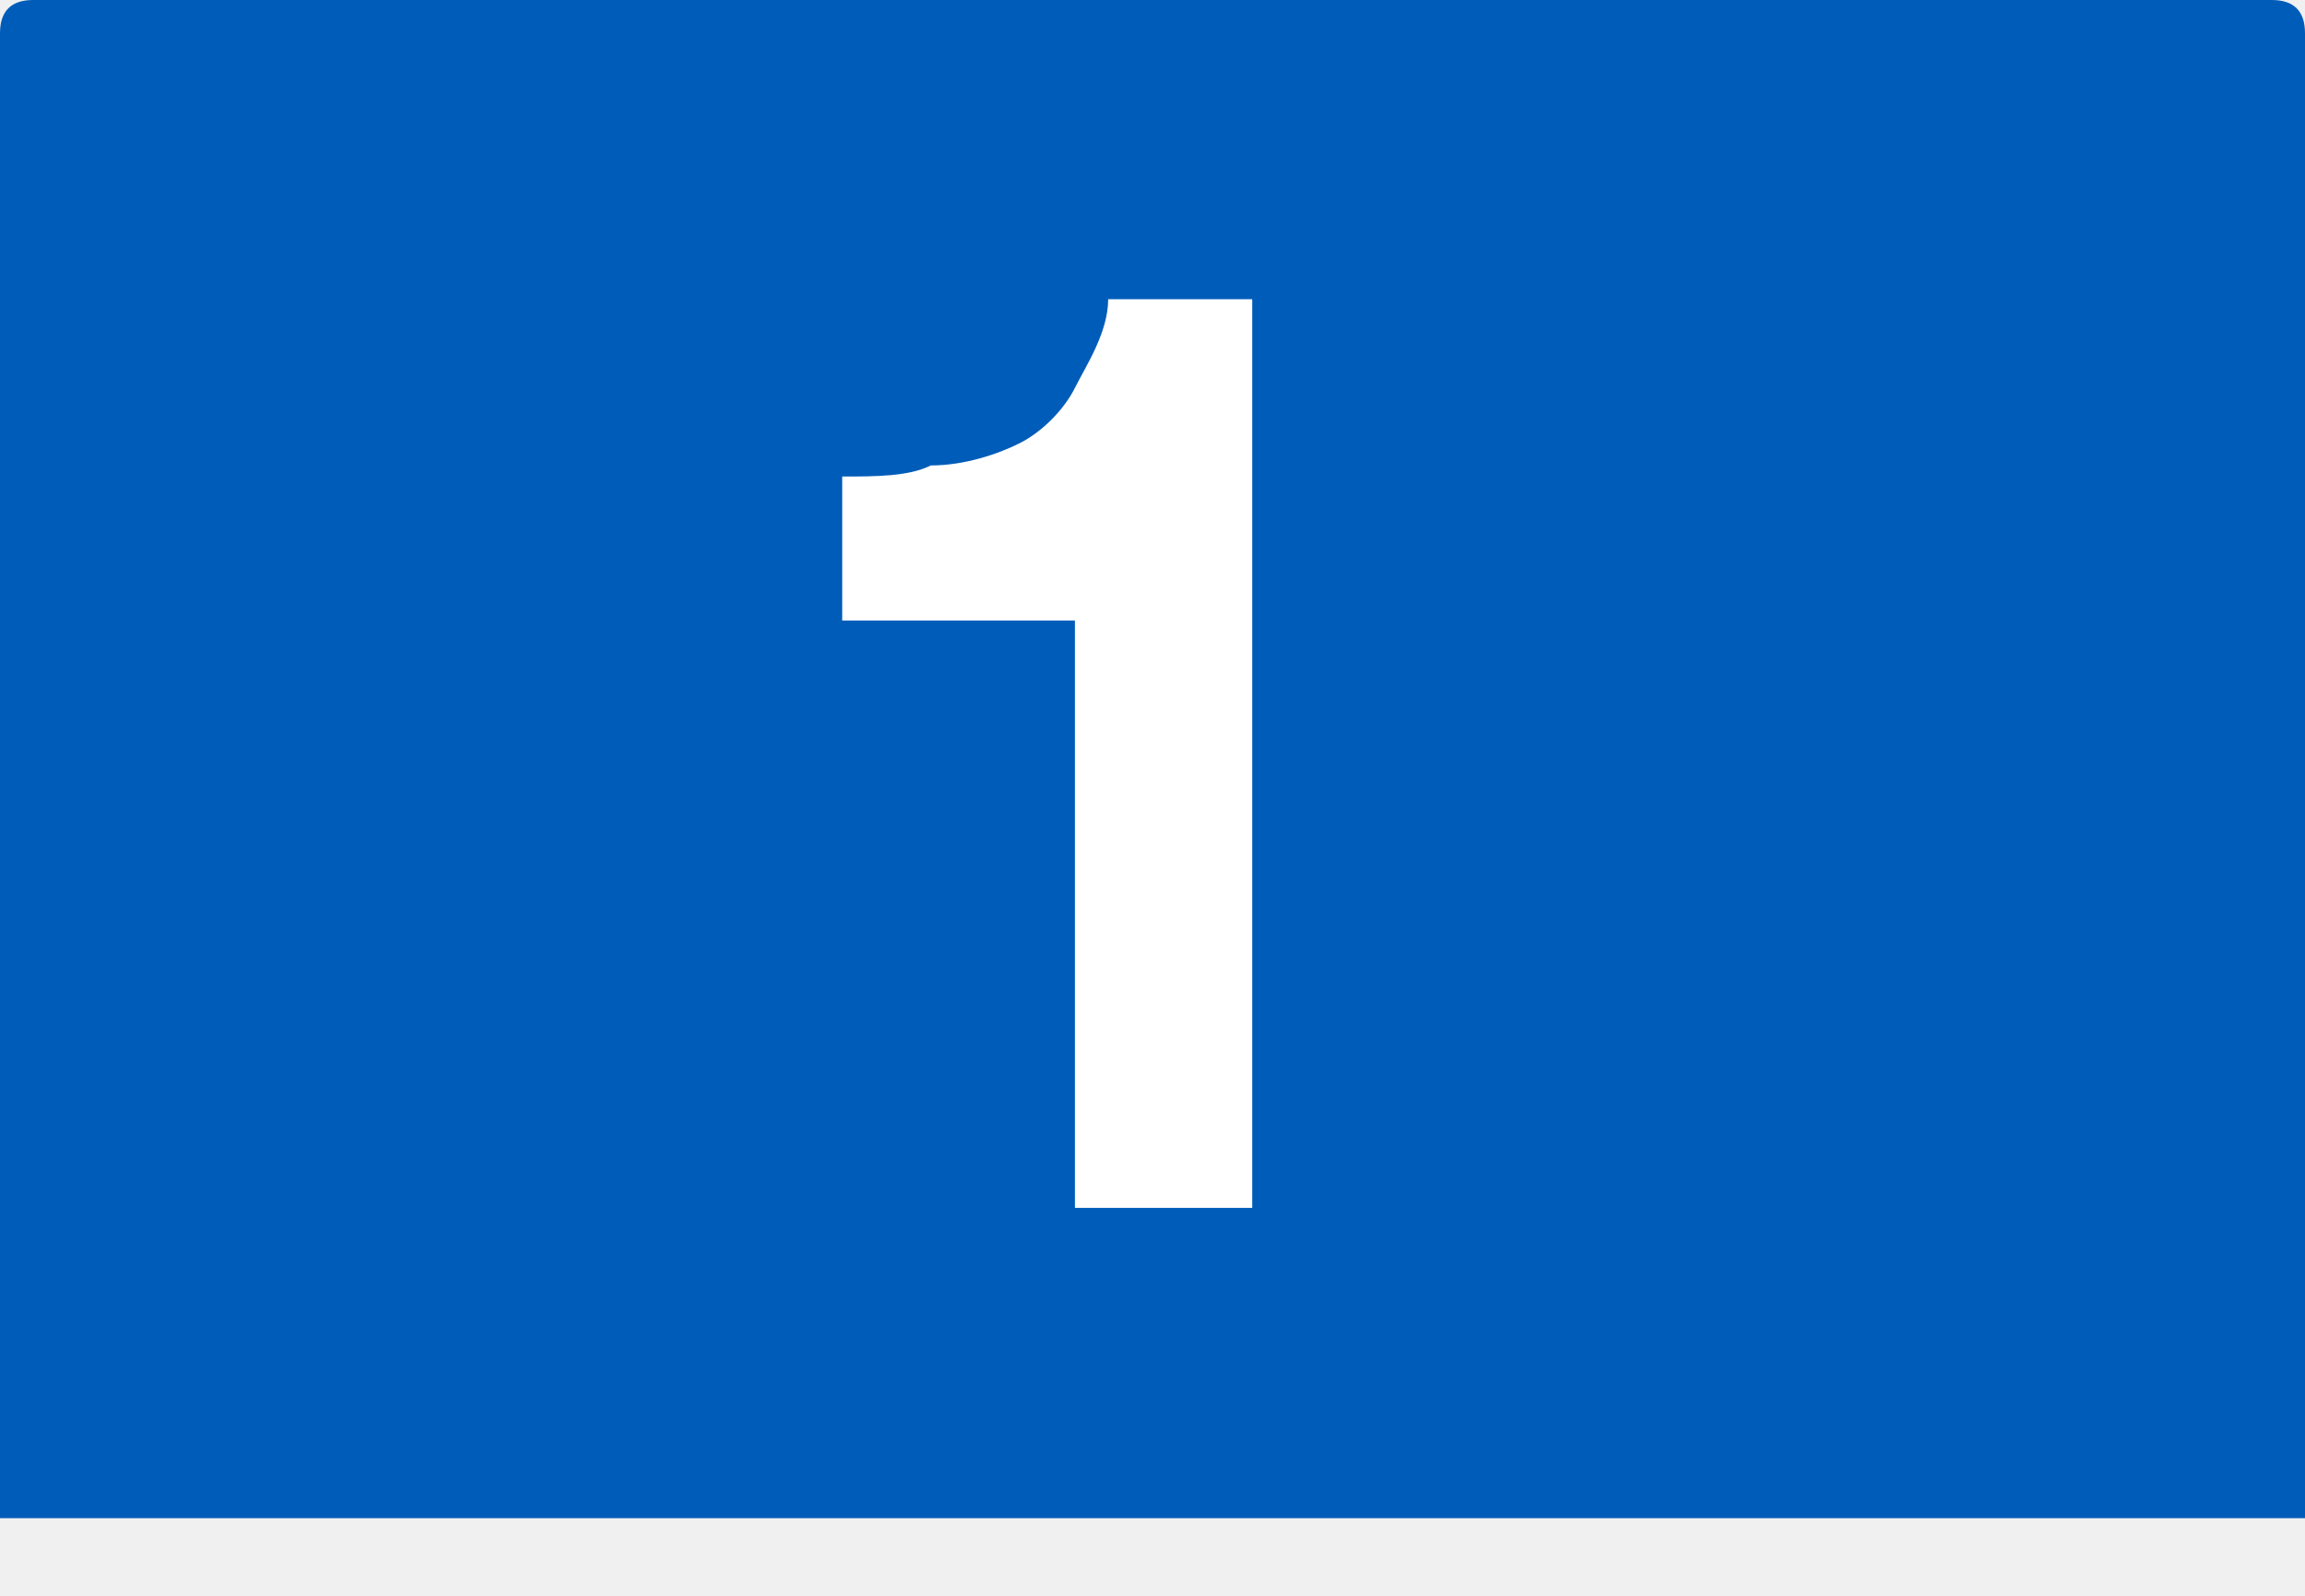
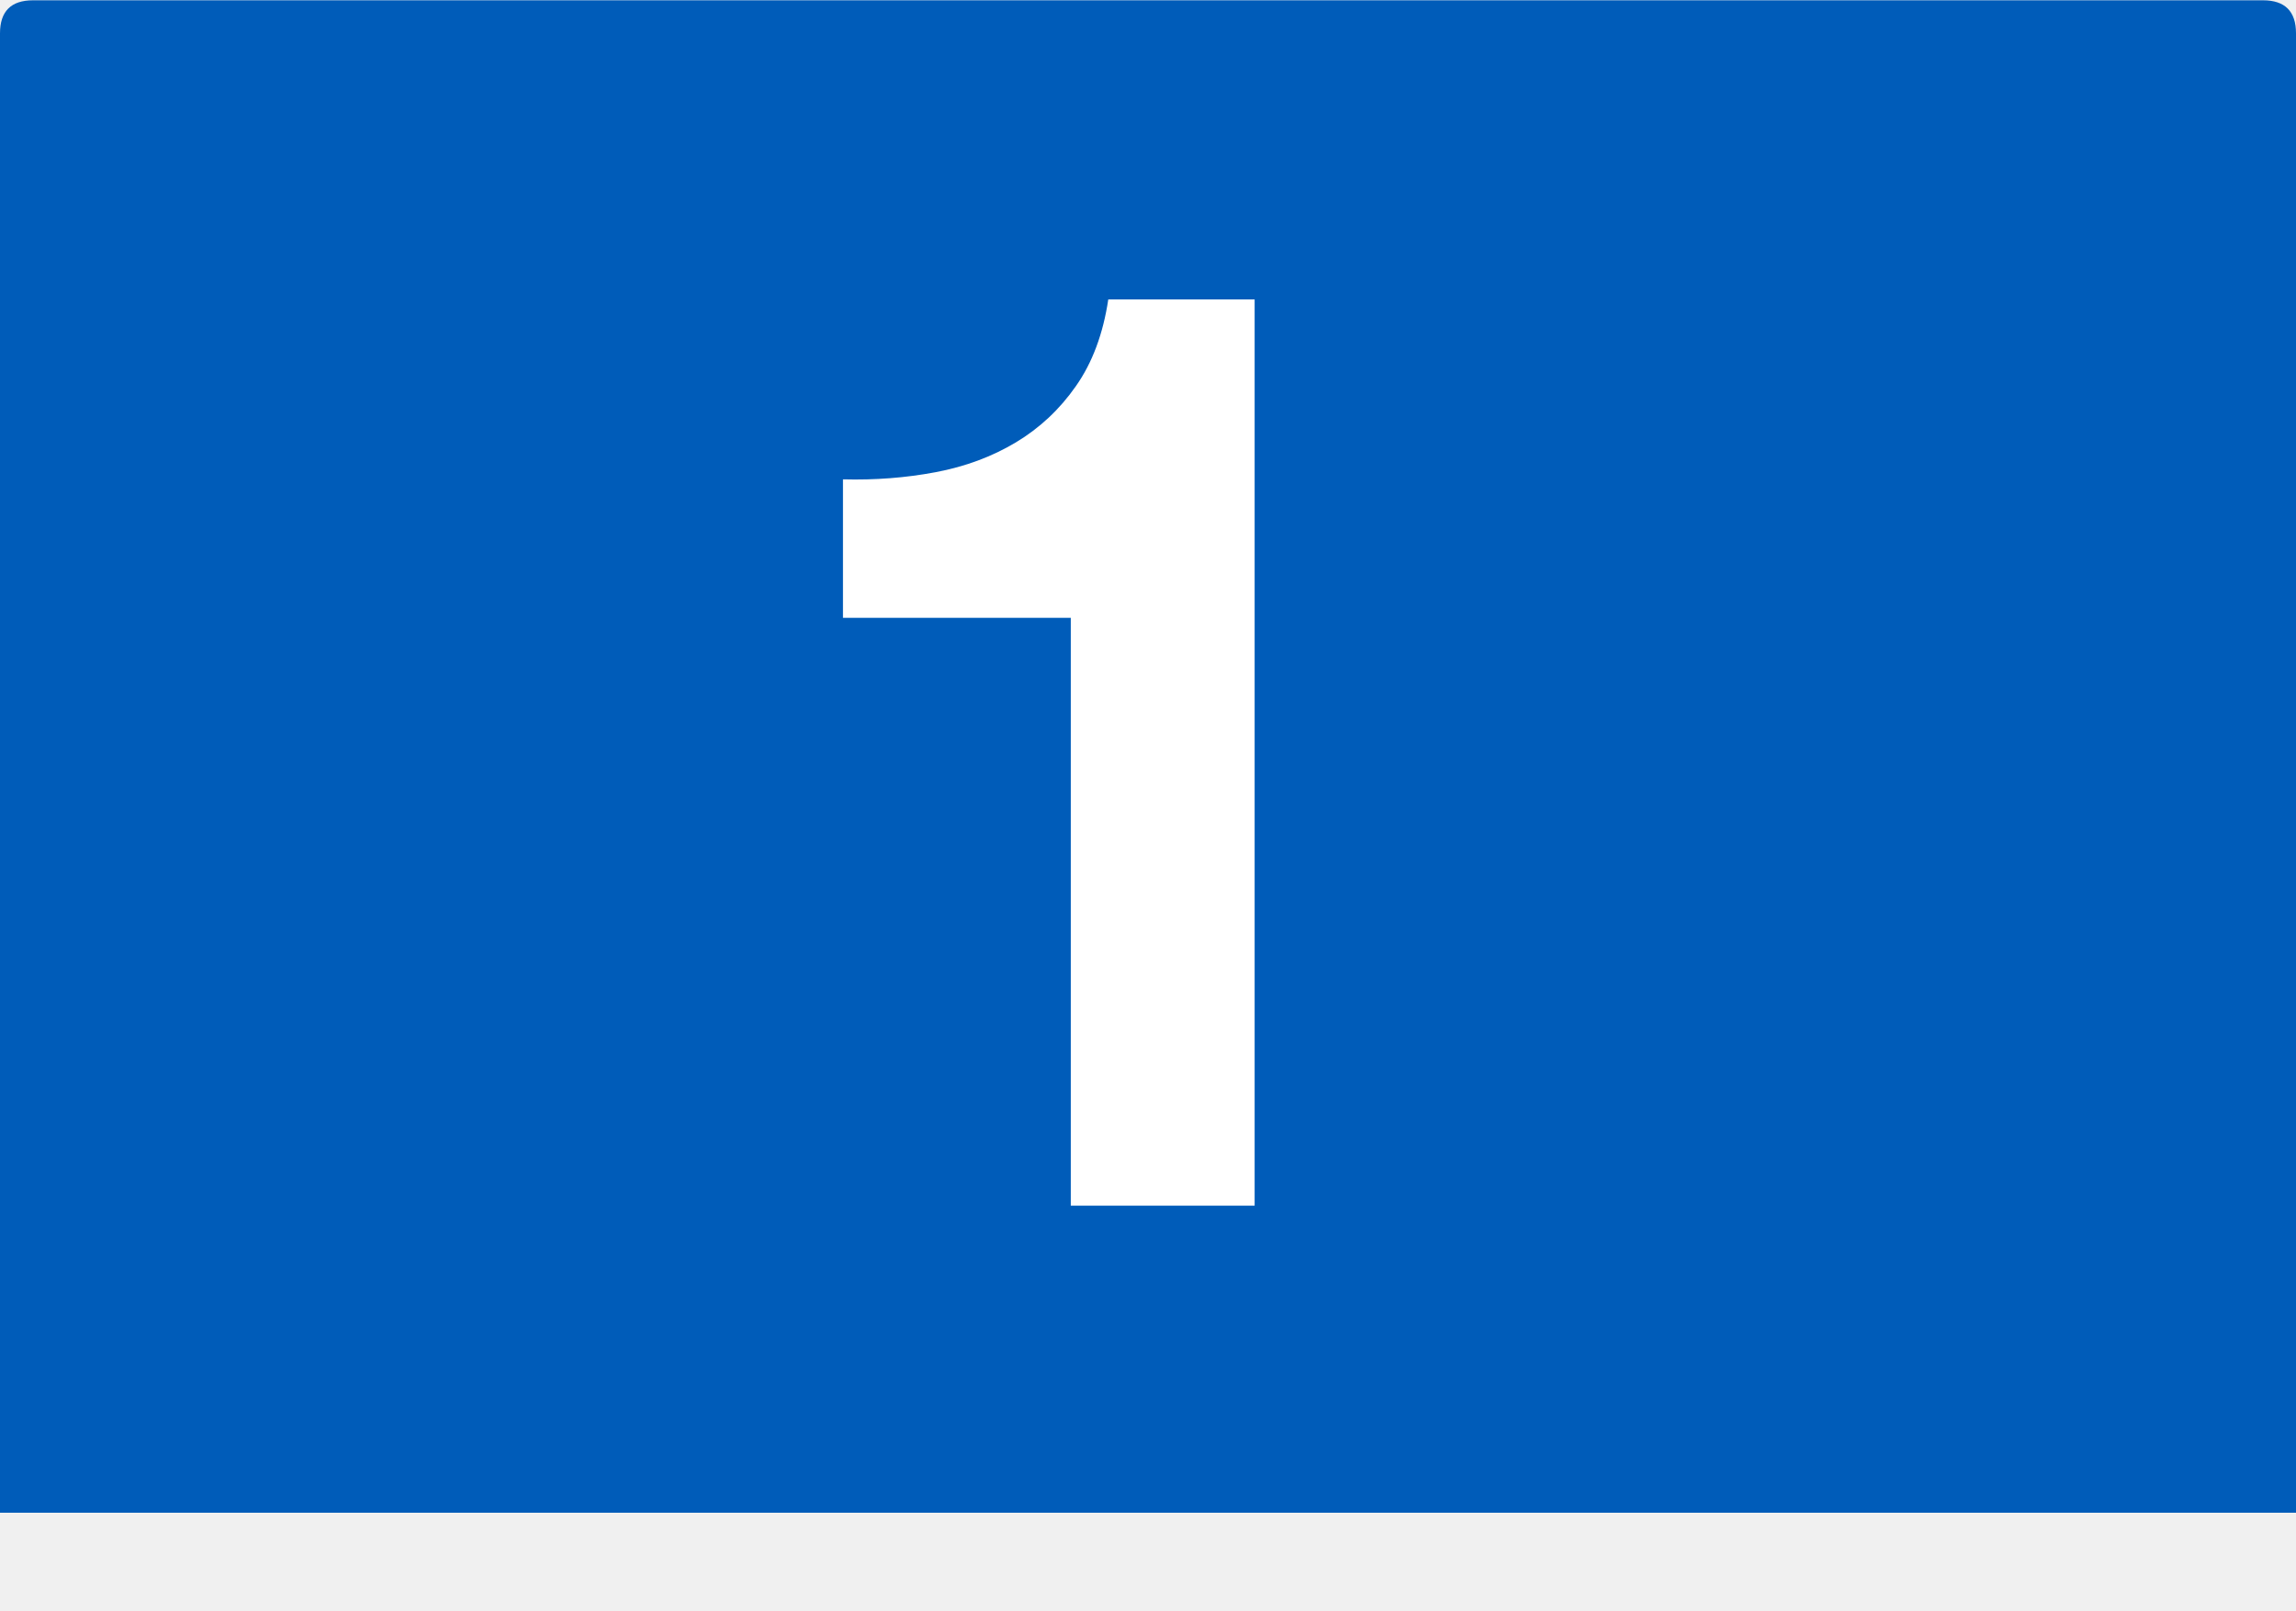
- <svg xmlns="http://www.w3.org/2000/svg" version="1.1" id="Layer_1" x="0px" y="0px" viewBox="0 0 20.8 14.4" style="enable-background:new 0 0 20.8 14.4;" xml:space="preserve">
-   <style type="text/css">
- 	.st0{fill:#005CB9;}
- 	.st1{enable-background:new    ;}
- 	.st2{fill:#FFFFFF;}
- </style>
-   <g>
-     <g>
-       <path class="st0" d="M0,13.7h20.8V0.3c0-0.2-0.1-0.3-0.3-0.3H0.3C0.1,0,0,0.1,0,0.3V13.7z" />
-     </g>
-     <g class="st1">
-       <path class="st2" d="M9.7,10.9V5.6H7.6V4.3c0.3,0,0.6,0,0.8-0.1C8.7,4.2,9,4.1,9.2,4c0.2-0.1,0.4-0.3,0.5-0.5S10,3,10,2.7h1.3v8.2    H9.7z" />
-     </g>
+ <svg xmlns="http://www.w3.org/2000/svg" id="a" width=".375in" height=".263in" viewBox="0 0 27 18.929">
+   <path d="M0,17.784h27V.389c0-.26-.13-.389-.389-.389H.389c-.26,0-.389.13-.389.389v17.394Z" fill="#005cb9" stroke-width="0" />
+   <g isolation="isolate">
+     <path d="M12.592,14.172v-6.911h-2.679v-1.628c.375.01.738-.018,1.089-.084.35-.066.664-.183.943-.35s.516-.388.707-.662c.193-.274.32-.614.381-1.02h1.721v10.656h-2.162Z" fill="#fff" stroke-width="0" />
  </g>
</svg>
